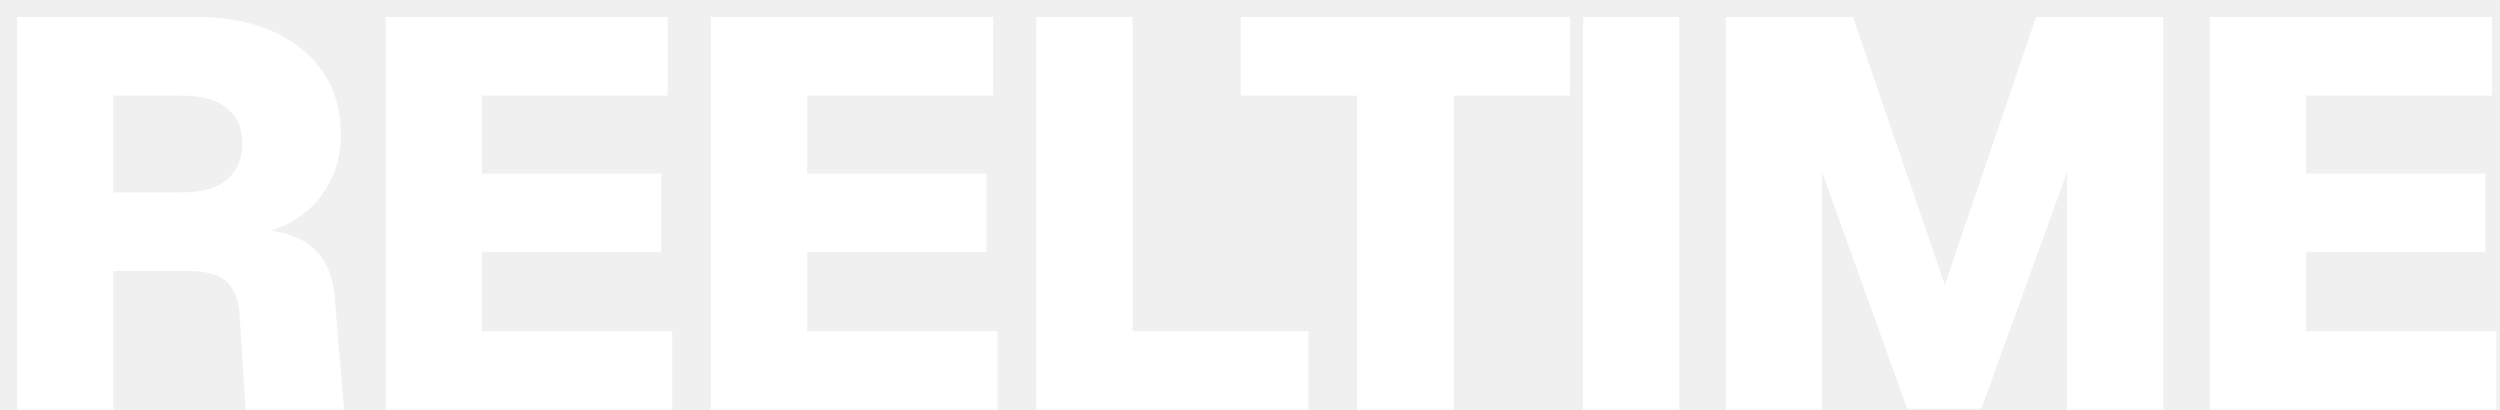
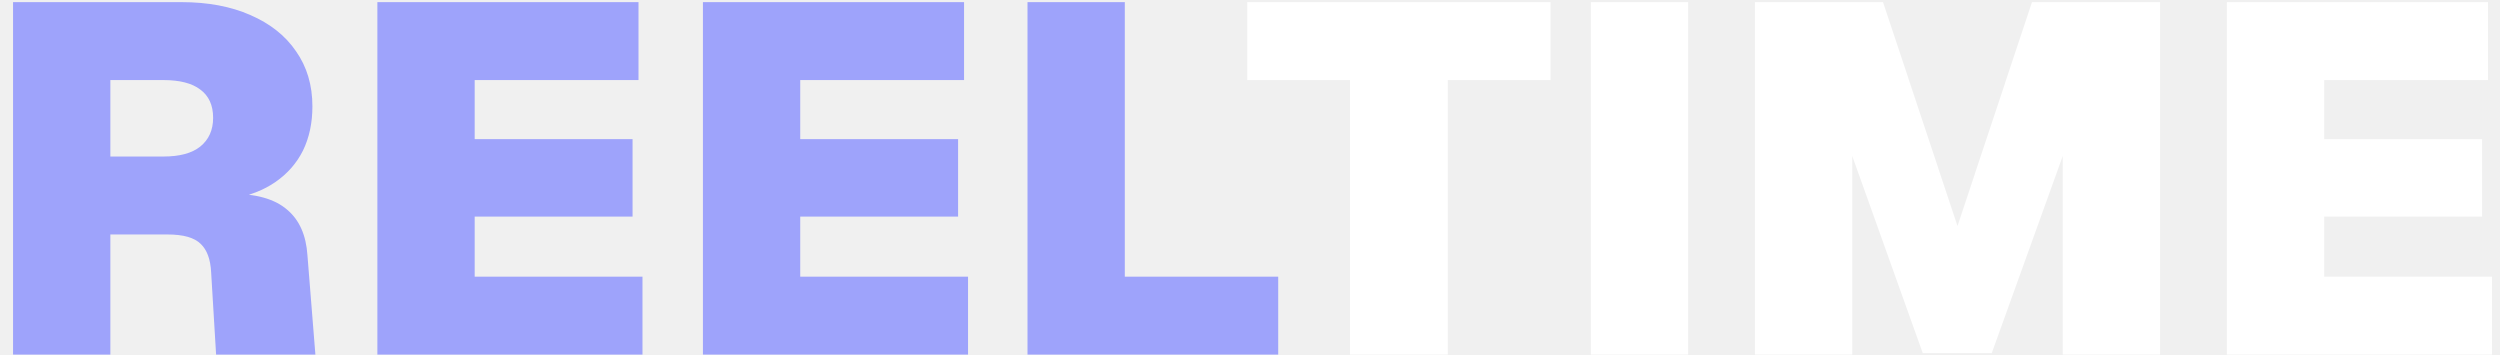
- <svg xmlns="http://www.w3.org/2000/svg" width="122" height="20" viewBox="0 0 122 20" fill="none">
-   <path d="M0.836 20V0.83H9.611C11.033 0.83 12.266 1.064 13.31 1.532C14.372 2 15.191 2.666 15.767 3.53C16.343 4.376 16.631 5.375 16.631 6.527C16.631 7.427 16.451 8.219 16.091 8.903C15.731 9.587 15.227 10.154 14.579 10.604C13.949 11.036 13.193 11.324 12.311 11.468L12.23 11.198C13.544 11.198 14.534 11.477 15.2 12.035C15.884 12.593 16.262 13.43 16.334 14.546L16.793 20H11.987L11.69 15.329C11.636 14.609 11.42 14.078 11.042 13.736C10.682 13.394 10.043 13.223 9.125 13.223H5.534V20H0.836ZM5.534 9.389H8.882C9.836 9.389 10.565 9.182 11.069 8.768C11.573 8.354 11.825 7.769 11.825 7.013C11.825 6.239 11.564 5.654 11.042 5.258C10.538 4.862 9.8 4.664 8.828 4.664H5.534V9.389ZM18.82 20V0.83H32.59V4.664H23.517V8.471H32.266V12.305H23.517V16.166H32.806V20H18.82ZM34.694 20V0.83H48.464V4.664H39.392V8.471H48.14V12.305H39.392V16.166H48.68V20H34.694ZM50.568 20V0.83H55.266V18.893L52.62 16.166H63.852V20H50.568ZM66.222 20V4.664H60.552V0.83H76.617V4.664H70.947V20H66.222ZM77.253 20V0.83H81.951V20H77.253ZM84.215 20V0.83H90.425L94.907 13.898L99.362 0.83H105.572V20H100.874V8.39L96.689 19.946H93.071L88.913 8.39V20H84.215ZM107.841 20V0.83H121.611V4.664H112.539V8.471H121.287V12.305H112.539V16.166H121.827V20H107.841Z" fill="white" />
+ <svg xmlns="http://www.w3.org/2000/svg" width="141" height="20" viewBox="0 0 141 20" fill="none">
+   <path d="M0.736 20V0.12H10.228C11.721 0.12 13.019 0.363 14.12 0.848C15.24 1.333 16.099 2.015 16.696 2.892C17.312 3.769 17.62 4.805 17.62 6C17.62 6.933 17.443 7.764 17.088 8.492C16.733 9.201 16.22 9.789 15.548 10.256C14.876 10.723 14.064 11.04 13.112 11.208L13.056 10.928C14.456 10.928 15.501 11.227 16.192 11.824C16.883 12.403 17.265 13.261 17.34 14.4L17.788 20H12.188L11.908 15.352C11.871 14.624 11.675 14.092 11.32 13.756C10.965 13.401 10.34 13.224 9.444 13.224H6.224V20H0.736ZM6.224 8.828H9.22C10.135 8.828 10.825 8.641 11.292 8.268C11.777 7.876 12.02 7.335 12.02 6.644C12.02 5.935 11.777 5.403 11.292 5.048C10.825 4.693 10.135 4.516 9.22 4.516H6.224V8.828ZM21.284 20V0.12H36.012V4.516H26.772V7.848H35.676V12.216H26.772V15.604H36.236V20H21.284ZM39.645 20V0.12H54.373V4.516H45.133V7.848H54.037V12.216H45.133V15.604H54.597V20H39.645ZM57.951 20V0.12H63.439V18.852L60.303 15.604H72.091V20H57.951Z" fill="#9EA3FB" />
+   <path d="M76.14 20V4.516H70.344V0.12H87.452V4.516H81.656V20H76.14ZM89.724 20V0.12H95.212V20H89.724ZM98.979 20V0.12H106.203L110.403 12.748L114.603 0.12H121.827V20H116.339V8.8L112.335 19.916H108.443L104.467 8.8V20H98.979ZM125.597 20V0.12H140.325V4.516H131.085V7.848H139.989V12.216H131.085V15.604H140.549V20H125.597Z" fill="white" />
</svg>
